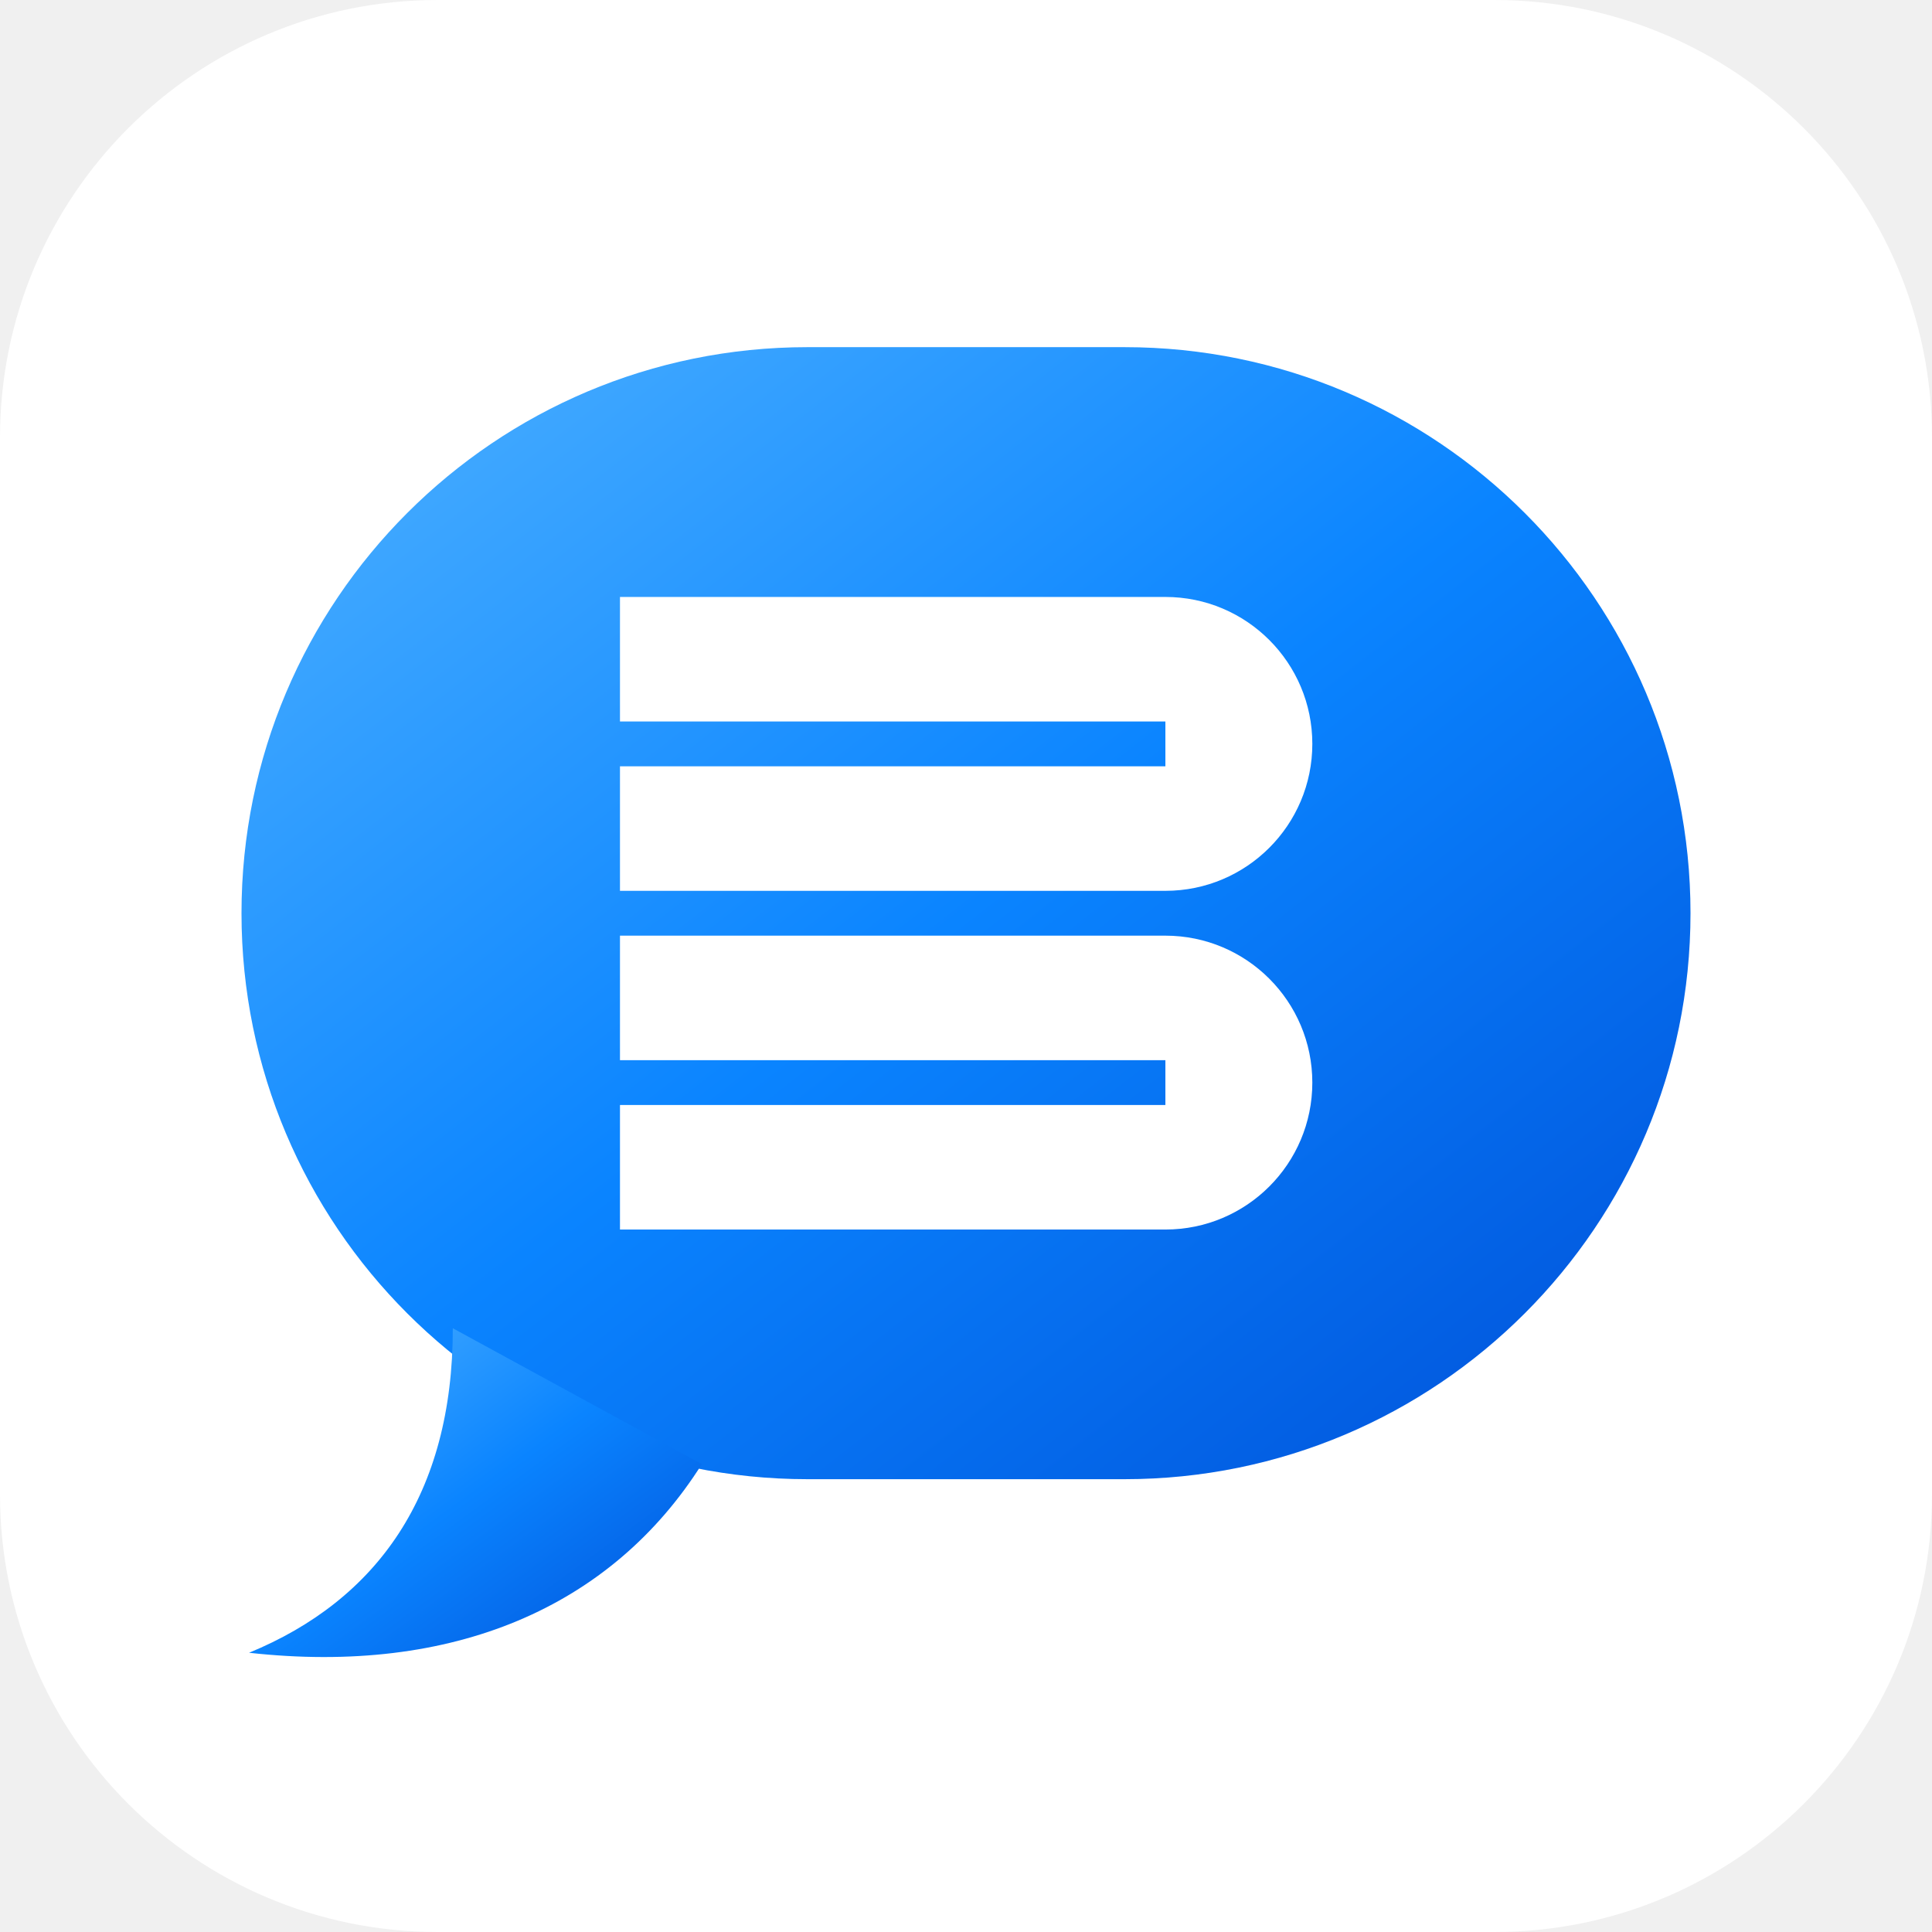
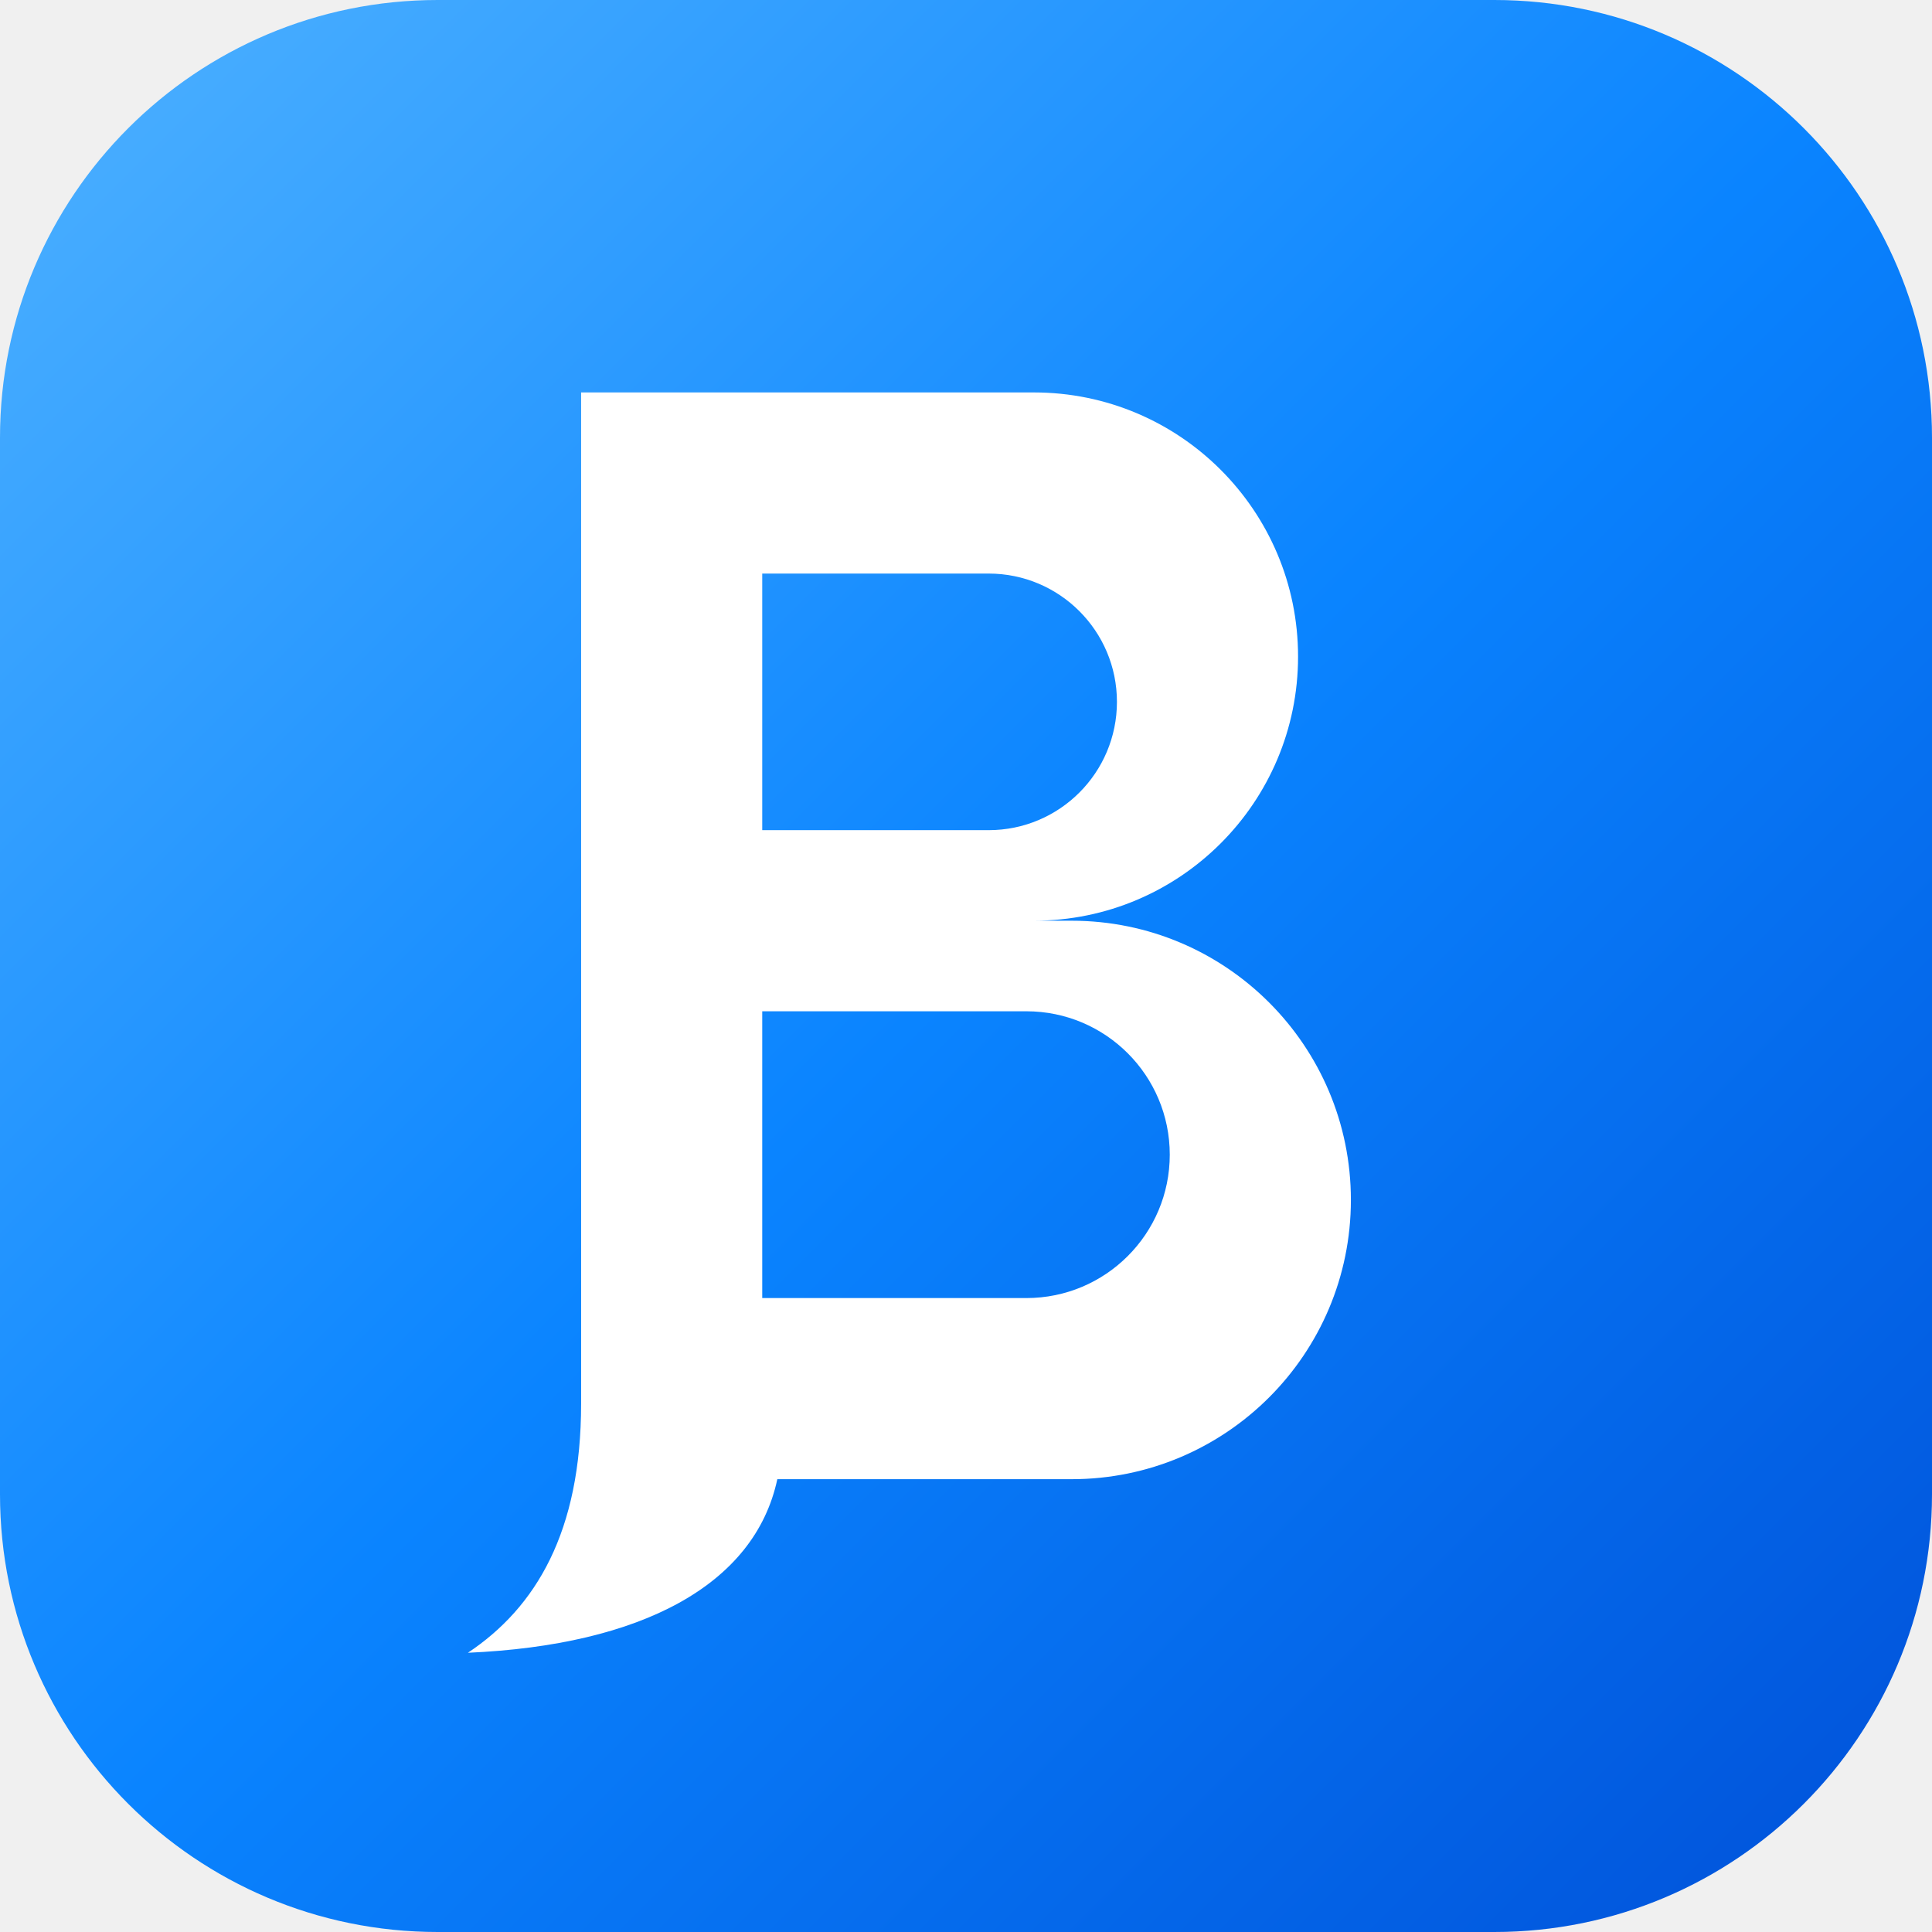
<svg xmlns="http://www.w3.org/2000/svg" viewBox="0 0 512 512">
  <defs>
    <linearGradient id="g" x1="0" y1="0" x2="1" y2="1">
      <stop offset="0" stop-color="#4fb2ff" />
      <stop offset=".5" stop-color="#0a84ff" />
      <stop offset="1" stop-color="#0050d8" />
    </linearGradient>
  </defs>
-   <rect width="512" height="512" rx="116" fill="#fff" />
-   <g fill="url(#g)">
-     <rect x="64" y="92" width="384" height="300" rx="150" />
-     <path d="M120 352C120 396 100 424 66 438C120 444 162 426 186 388Z" />
-   </g>
-   <path fill="#fff" fill-rule="evenodd" transform="translate(164.3 158.2) scale(33)" d="M0 0H4.380A1.180 1.180 0 0 1 4.380 2.360H0V1.360H4.380V1.000H0ZM0 2.720H4.380A1.180 1.180 0 0 1 4.380 5.080H0V4.080H4.380V3.720H0Z" />
+   <rect width="512" height="512" rx="116" fill="url(#g)" />
+   <path fill="#fff" fill-rule="evenodd" transform="translate(4 -8)" d="M150 112H270A70 70 0 0 1 270 252H280A74 74 0 0 1 280 400H202C196 428 166 444 120 446C138 434 150 414 150 380Z M198 160H258A34 34 0 0 1 258 228H198Z M198 276H268A38 38 0 0 1 268 352H198Z" />
</svg>
